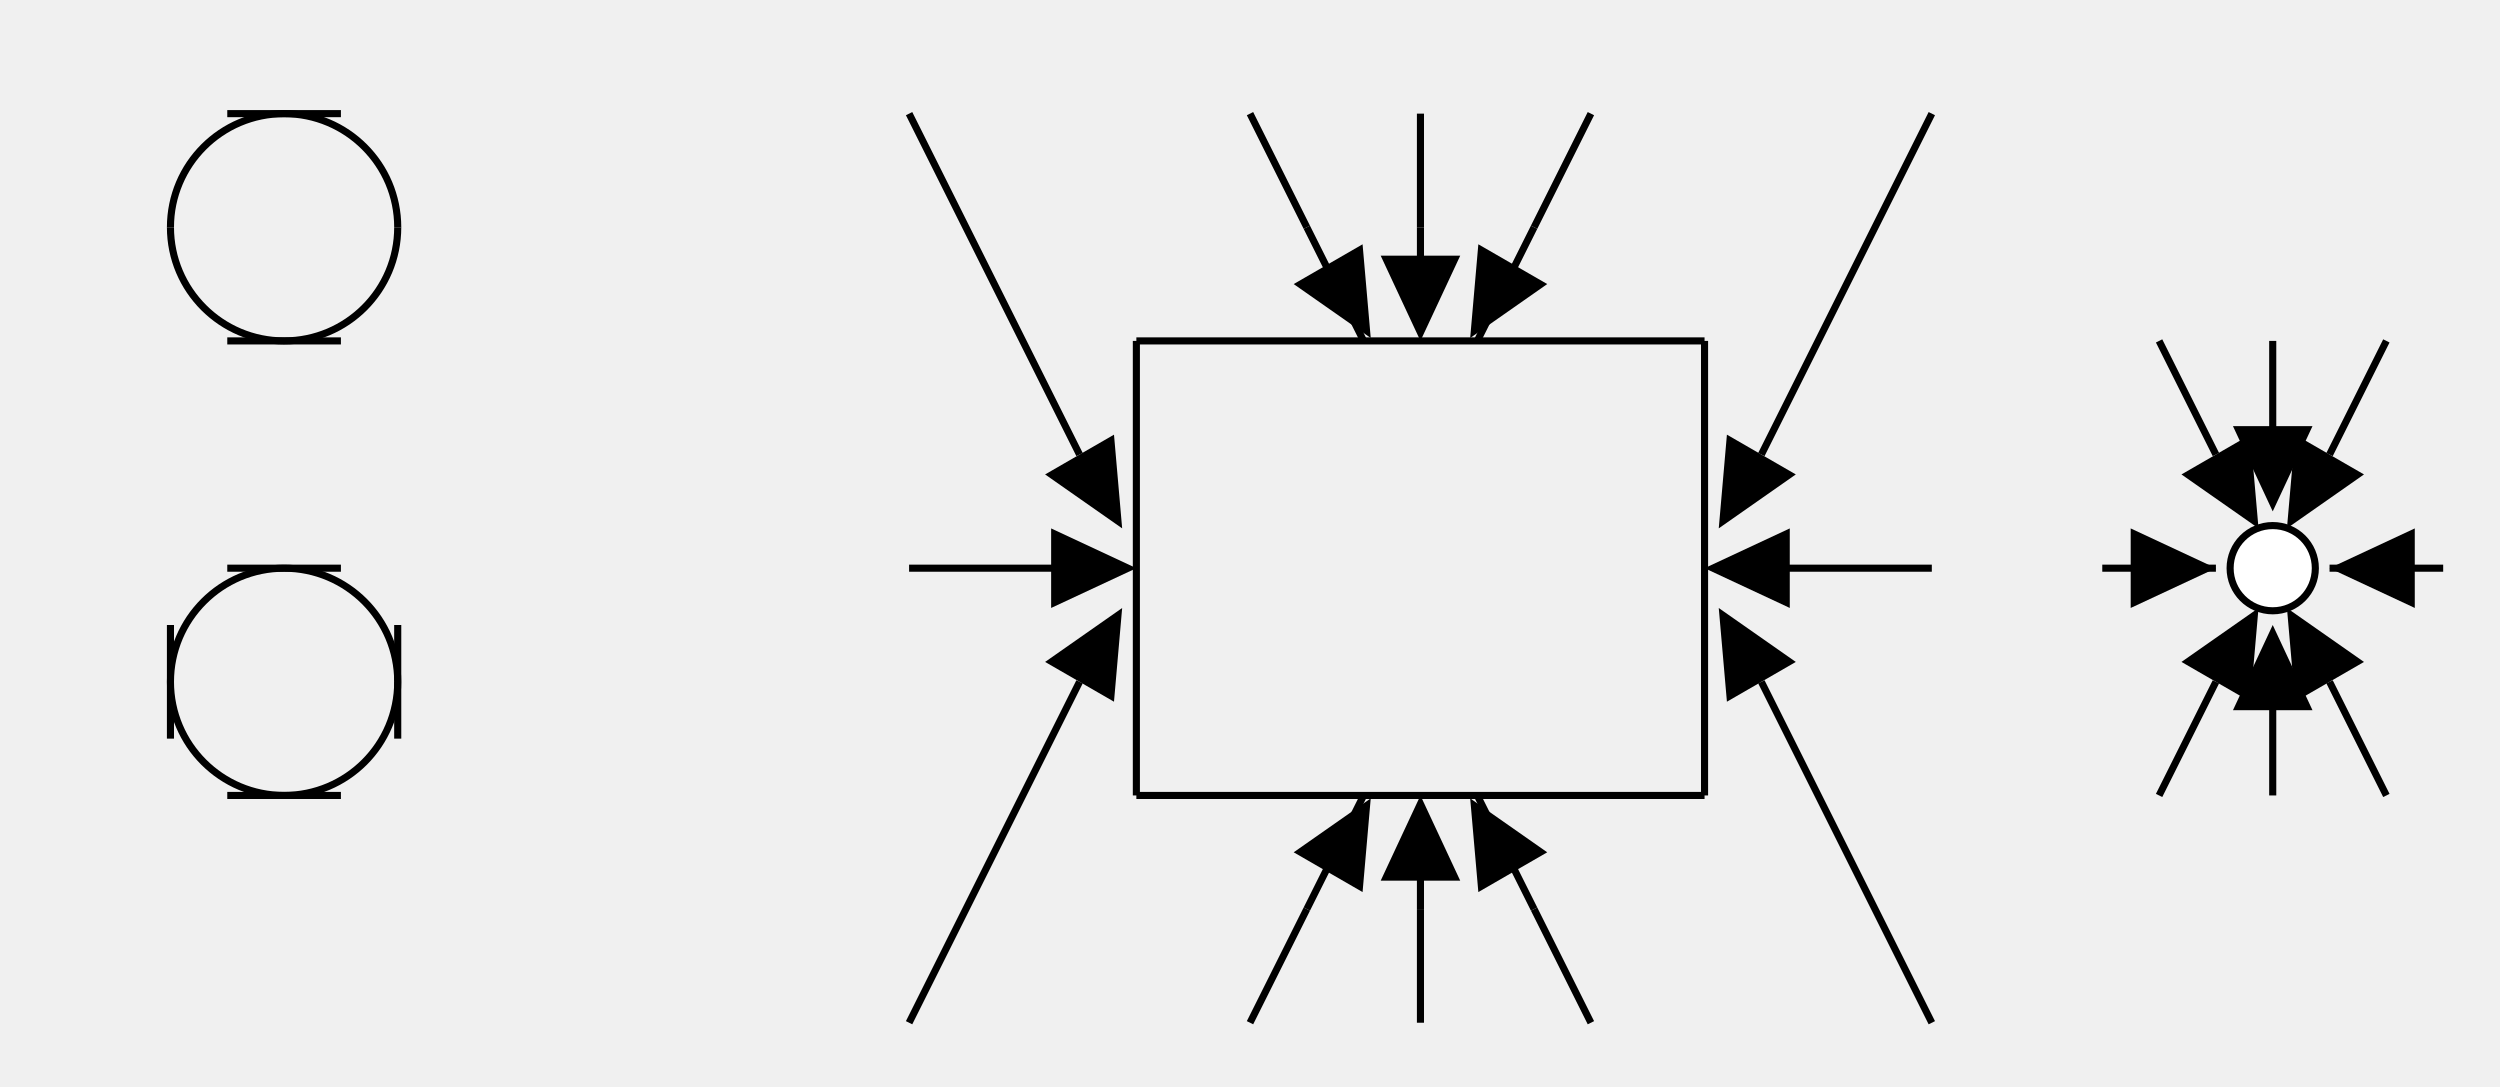
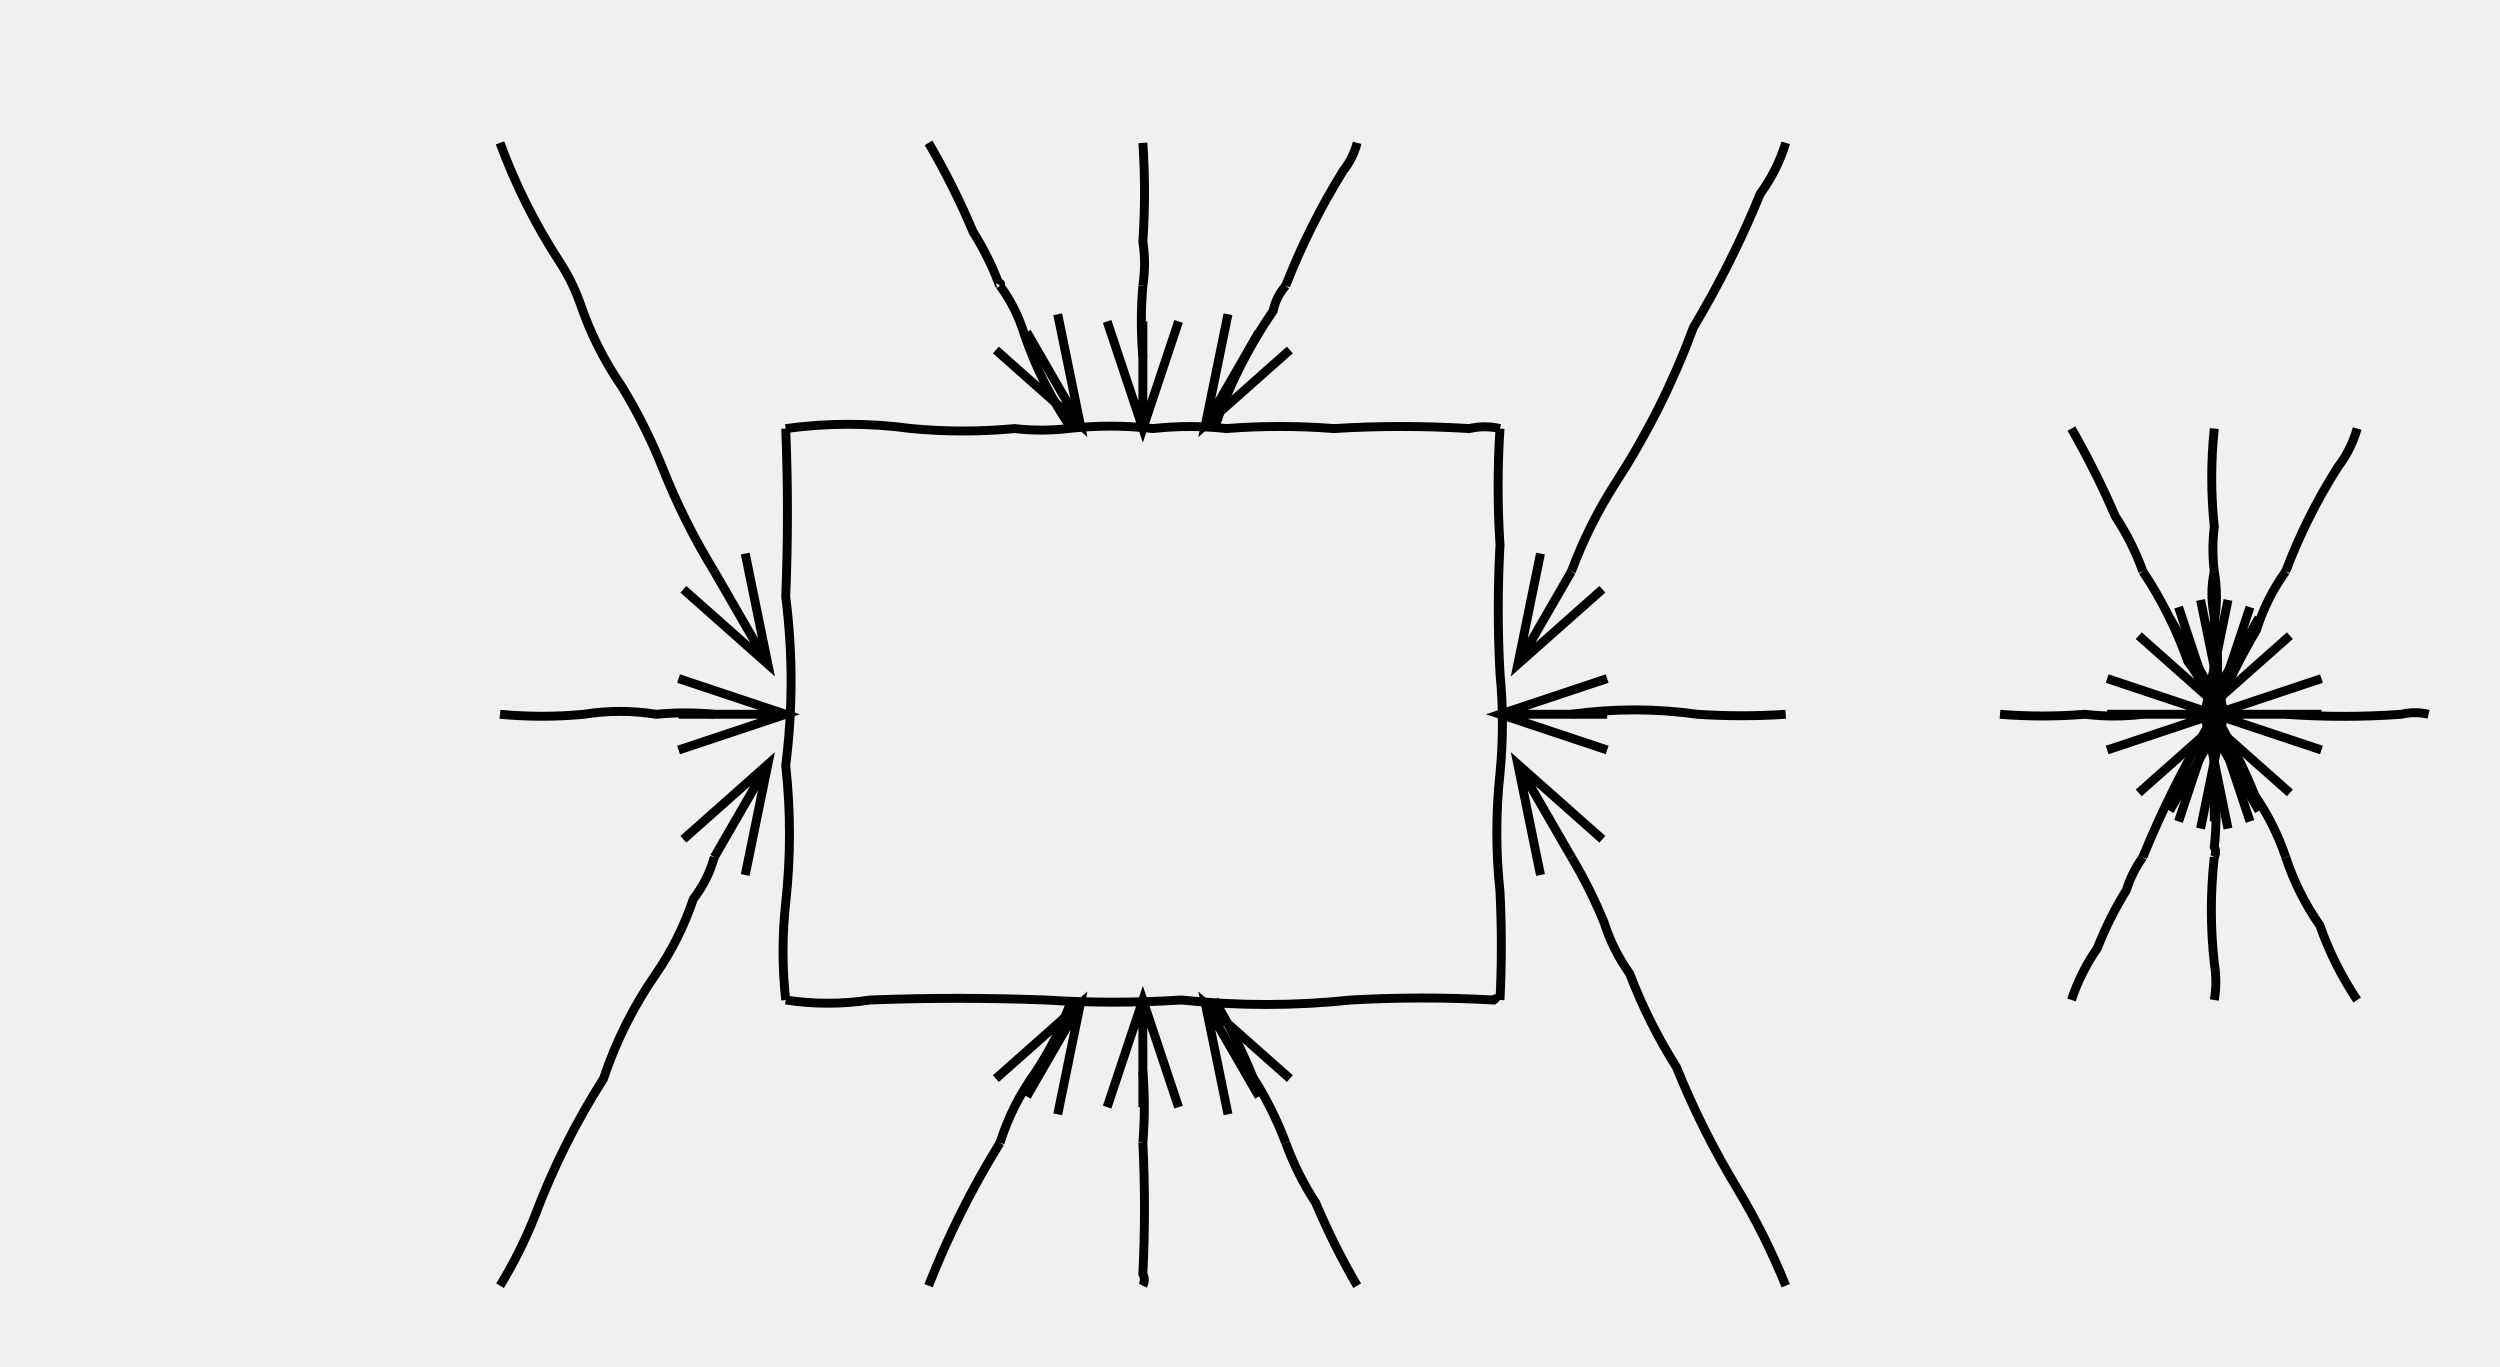
- <svg xmlns="http://www.w3.org/2000/svg" class="diagram" version="1.1" height="153" width="352">
+ <svg xmlns="http://www.w3.org/2000/svg" class="diagram" version="1.1" height="153" width="280">
  <g transform="translate(8,16)">
-     <path d="M 24,0 L 40,0" style="fill:none;stroke:#000;" />
-     <path d="M 24,32 L 40,32" style="fill:none;stroke:#000;" />
-     <path d="M 152,32 L 232,32" style="fill:none;stroke:#000;" />
-     <path d="M 24,64 L 40,64" style="fill:none;stroke:#000;" />
-     <path d="M 120,64 L 144,64" style="fill:none;stroke:#000;" />
-     <path d="M 240,64 L 264,64" style="fill:none;stroke:#000;" />
-     <path d="M 288,64 L 304,64" style="fill:none;stroke:#000;" />
-     <path d="M 320,64 L 336,64" style="fill:none;stroke:#000;" />
-     <path d="M 24,96 L 40,96" style="fill:none;stroke:#000;" />
-     <path d="M 152,96 L 232,96" style="fill:none;stroke:#000;" />
-     <path d="M 16,72 L 16,88" style="fill:none;stroke:#000;" />
-     <path d="M 48,72 L 48,88" style="fill:none;stroke:#000;" />
-     <path d="M 152,32 L 152,96" style="fill:none;stroke:#000;" />
-     <path d="M 192,0 L 192,16" style="fill:none;stroke:#000;" />
-     <path d="M 192,112 L 192,128" style="fill:none;stroke:#000;" />
-     <path d="M 232,32 L 232,96" style="fill:none;stroke:#000;" />
-     <path d="M 312,32 L 312,48" style="fill:none;stroke:#000;" />
-     <path d="M 312,80 L 312,96" style="fill:none;stroke:#000;" />
-     <path d="M 120,128 L 144,80" style="fill:none;stroke:#000;" />
-     <path d="M 208,16 L 216,0" style="fill:none;stroke:#000;" />
-     <path d="M 168,128 L 176,112" style="fill:none;stroke:#000;" />
-     <path d="M 240,48 L 264,0" style="fill:none;stroke:#000;" />
-     <path d="M 296,96 L 304,80" style="fill:none;stroke:#000;" />
-     <path d="M 320,48 L 328,32" style="fill:none;stroke:#000;" />
-     <path d="M 120,0 L 144,48" style="fill:none;stroke:#000;" />
-     <path d="M 208,112 L 216,128" style="fill:none;stroke:#000;" />
-     <path d="M 168,0 L 176,16" style="fill:none;stroke:#000;" />
-     <path d="M 240,80 L 264,128" style="fill:none;stroke:#000;" />
-     <path d="M 296,32 L 304,48" style="fill:none;stroke:#000;" />
-     <path d="M 320,80 L 328,96" style="fill:none;stroke:#000;" />
-     <polygon points="156,48 144,42.4 144,53.6" style="fill:#000" transform="rotate(60, 144, 48)" />
-     <polygon points="152,64 140,58.4 140,69.6" style="fill:#000" transform="rotate(0, 144, 64)" />
-     <polygon points="156,80 144,74.4 144,85.6" style="fill:#000" transform="rotate(300, 144, 80)" />
-     <path d="M 176,16 L 184,32" style="fill:none;stroke:#000;" />
-     <polygon points="194,16 182,10.4 182,21.6" style="fill:#000" transform="rotate(60, 176, 16)" />
-     <path d="M 176,112 L 184,96" style="fill:none;stroke:#000;" />
-     <polygon points="194,112 182,106.4 182,117.6" style="fill:#000" transform="rotate(300, 176, 112)" />
-     <path d="M 192,16 L 192,24" style="fill:none;stroke:#000;" />
-     <polygon points="208,16 196,10.4 196,21.6" style="fill:#000" transform="rotate(90, 192, 16)" />
-     <path d="M 192,104 L 192,112" style="fill:none;stroke:#000;" />
-     <polygon points="208,112 196,106.4 196,117.6" style="fill:#000" transform="rotate(270, 192, 112)" />
-     <path d="M 200,32 L 208,16" style="fill:none;stroke:#000;" />
-     <polygon points="226,16 214,10.4 214,21.6" style="fill:#000" transform="rotate(120, 208, 16)" />
-     <path d="M 200,96 L 208,112" style="fill:none;stroke:#000;" />
-     <polygon points="226,112 214,106.4 214,117.6" style="fill:#000" transform="rotate(240, 208, 112)" />
-     <polygon points="252,48 240,42.4 240,53.6" style="fill:#000" transform="rotate(120, 240, 48)" />
-     <polygon points="248,64 236,58.4 236,69.6" style="fill:#000" transform="rotate(180, 240, 64)" />
-     <polygon points="252,80 240,74.4 240,85.6" style="fill:#000" transform="rotate(240, 240, 80)" />
-     <polygon points="316,48 304,42.4 304,53.6" style="fill:#000" transform="rotate(60, 304, 48)" />
-     <polygon points="304,64 292,58.4 292,69.6" style="fill:#000" transform="rotate(0, 304, 64)" />
-     <polygon points="316,80 304,74.4 304,85.6" style="fill:#000" transform="rotate(300, 304, 80)" />
-     <polygon points="320,48 308,42.4 308,53.6" style="fill:#000" transform="rotate(90, 312, 48)" />
-     <polygon points="320,80 308,74.4 308,85.6" style="fill:#000" transform="rotate(270, 312, 80)" />
-     <polygon points="332,48 320,42.4 320,53.6" style="fill:#000" transform="rotate(120, 320, 48)" />
-     <polygon points="320,64 308,58.4 308,69.6" style="fill:#000" transform="rotate(180, 320, 64)" />
-     <polygon points="332,80 320,74.4 320,85.6" style="fill:#000" transform="rotate(240, 320, 80)" />
-     <path d="M 32,0 A 16,16 0 0,0 16,16" style="fill:none;stroke:#000;" />
-     <path d="M 32,0 A 16,16 0 0,1 48,16" style="fill:none;stroke:#000;" />
-     <path d="M 16,16 A 16,16 0 0,0 32,32" style="fill:none;stroke:#000;" />
-     <path d="M 48,16 A 16,16 0 0,1 32,32" style="fill:none;stroke:#000;" />
-     <path d="M 32,64 A 16,16 0 0,0 16,80" style="fill:none;stroke:#000;" />
-     <path d="M 32,64 A 16,16 0 0,1 48,80" style="fill:none;stroke:#000;" />
-     <path d="M 16,80 A 16,16 0 0,0 32,96" style="fill:none;stroke:#000;" />
-     <path d="M 48,80 A 16,16 0 0,1 32,96" style="fill:none;stroke:#000;" />
-     <circle cx="312" cy="64" r="6" style="fill:#fff;stroke:#000;" />
+     <path d="M 80,32 Q 87.035,31.038 94.07,32 Q 99.853,32.546 105.636,32 Q 108.628,32.347 111.62,32 Q 116.377,31.455 121.134,32 Q 125.241,31.544 129.348,32 Q 135.364,31.53 141.381,32 Q 148.974,31.534 156.567,32 Q 158.284,31.602 160,32 " style="fill:none;stroke:#000;" />
+     <path d="M 48,64 Q 52.698,64.44 57.397,64 Q 61.446,63.35 65.495,64 Q 68.748,63.691 72,64 " style="fill:none;stroke:#000;" />
+     <path d="M 168,64 Q 175.054,63.012 182.109,64 Q 187.054,64.329 192,64 " style="fill:none;stroke:#000;" />
+     <path d="M 216,64 Q 220.761,64.382 225.523,64 Q 228.761,64.39 232,64 " style="fill:none;stroke:#000;" />
+     <path d="M 248,64 Q 254.479,64.464 260.959,64 Q 262.479,63.645 264,64 " style="fill:none;stroke:#000;" />
+     <path d="M 80,96 Q 84.728,96.723 89.457,96 Q 99.284,95.627 109.11,96 Q 116.719,96.484 124.327,96 Q 133.823,97.004 143.319,96 Q 151.296,95.554 159.273,96 Q 159.636,95.675 160,96 " style="fill:none;stroke:#000;" />
+     <path d="M 80,32 Q 80.386,41.417 80,50.833 Q 81.203,60.286 80,69.738 Q 80.846,77.419 80,85.101 Q 79.399,90.55 80,96 " style="fill:none;stroke:#000;" />
+     <path d="M 120,0 Q 120.372,5.529 120,11.057 Q 120.38,13.529 120,16 " style="fill:none;stroke:#000;" />
+     <path d="M 120,112 Q 120.363,119.334 120,126.668 Q 120.325,127.334 120,128 " style="fill:none;stroke:#000;" />
+     <path d="M 160,32 Q 159.578,38.515 160,45.029 Q 159.609,52.24 160,59.451 Q 160.543,65.028 160,70.606 Q 159.287,77.232 160,83.858 Q 160.3,89.929 160,96 " style="fill:none;stroke:#000;" />
+     <path d="M 240,32 Q 239.426,37.5 240,43 Q 239.693,45.5 240,48 " style="fill:none;stroke:#000;" />
+     <path d="M 240,48 Q 239.469,50.521 240,53.043 Q 240.747,58.521 240,64 " style="fill:none;stroke:#000;" />
+     <path d="M 240,80 Q 239.344,85.938 240,91.877 Q 240.351,93.938 240,96 " style="fill:none;stroke:#000;" />
+     <path d="M 48,128 Q 50.284,124.272 51.896,120.208 Q 54.943,112.107 59.595,104.809 Q 61.683,98.536 65.449,93.103 Q 68.138,89.187 69.657,84.686 Q 71.292,82.575 72,80 " style="fill:none;stroke:#000;" />
+     <path d="M 136,16 Q 138.634,9.257 142.448,3.105 Q 143.553,1.717 144,-0 " style="fill:none;stroke:#000;" />
+     <path d="M 96,128 Q 99.274,119.637 104,112 " style="fill:none;stroke:#000;" />
+     <path d="M 168,48 Q 169.955,42.729 172.998,38.003 Q 178.288,29.821 181.66,20.679 Q 185.968,13.472 189.149,5.701 Q 191.054,3.09 192,0 " style="fill:none;stroke:#000;" />
+     <path d="M 224,96 Q 225.029,92.894 226.896,90.208 Q 228.23,86.807 230.151,83.699 Q 230.782,81.702 232,80 " style="fill:none;stroke:#000;" />
+     <path d="M 248,48 Q 250.324,41.847 253.852,36.295 Q 255.335,34.352 256,32 " style="fill:none;stroke:#000;" />
+     <path d="M 48,0 Q 50.57,6.997 54.625,13.25 Q 56.062,15.434 56.947,17.894 Q 58.645,22.935 61.659,27.319 Q 64.316,31.673 66.205,36.41 Q 68.601,42.456 72,48 " style="fill:none;stroke:#000;" />
+     <path d="M 136,112 Q 137.304,115.558 139.368,118.735 Q 141.389,123.515 144,128 " style="fill:none;stroke:#000;" />
+     <path d="M 96,0 Q 98.823,4.835 100.997,9.994 Q 102.707,12.706 103.851,15.702 Q 104.206,15.71 104,16 " style="fill:none;stroke:#000;" />
+     <path d="M 168,80 Q 170.107,83.524 171.662,87.324 Q 172.639,90.41 174.522,93.043 Q 176.62,98.55 179.766,103.532 Q 182.599,110.544 186.509,117.018 Q 189.698,122.287 192,128 " style="fill:none;stroke:#000;" />
+     <path d="M 224,32 Q 226.739,36.783 228.922,41.844 Q 230.834,44.736 232,48 " style="fill:none;stroke:#000;" />
+     <path d="M 248,80 Q 249.35,84.102 251.821,87.643 Q 253.381,92.086 256,96 " style="fill:none;stroke:#000;" />
+     <path d="M 72,44 L 84,48 L 72,52 M 84,48 L 72,48" style="fill:none;stroke:#000" transform="rotate(60, 72, 48)" />
+     <path d="M 68,60 L 80,64 L 68,68 M 80,64 L 68,64" style="fill:none;stroke:#000" transform="rotate(0, 72, 64)" />
+     <path d="M 72,76 L 84,80 L 72,84 M 84,80 L 72,80" style="fill:none;stroke:#000" transform="rotate(300, 72, 80)" />
+     <path d="M 104,16 Q 105.827,18.489 106.722,21.444 Q 108.645,27.08 112,32 " style="fill:none;stroke:#000;" />
+     <path d="M 110,12 L 122,16 L 110,20 M 122,16 L 110,16" style="fill:none;stroke:#000" transform="rotate(60, 104, 16)" />
+     <path d="M 104,112 Q 105.325,107.789 107.899,104.203 Q 110.476,100.365 112,96 " style="fill:none;stroke:#000;" />
+     <path d="M 110,108 L 122,112 L 110,116 M 122,112 L 110,112" style="fill:none;stroke:#000" transform="rotate(300, 104, 112)" />
+     <path d="M 120,16 Q 119.661,20 120,24 " style="fill:none;stroke:#000;" />
+     <path d="M 124,12 L 136,16 L 124,20 M 136,16 L 124,16" style="fill:none;stroke:#000" transform="rotate(90, 120, 16)" />
+     <path d="M 120,104 Q 120.328,108 120,112 " style="fill:none;stroke:#000;" />
+     <path d="M 124,108 L 136,112 L 124,116 M 136,112 L 124,112" style="fill:none;stroke:#000" transform="rotate(270, 120, 112)" />
+     <path d="M 128,32 Q 130.378,24.95 134.591,18.818 Q 134.934,17.228 136,16 " style="fill:none;stroke:#000;" />
+     <path d="M 142,12 L 154,16 L 142,20 M 154,16 L 142,16" style="fill:none;stroke:#000" transform="rotate(120, 136, 16)" />
+     <path d="M 128,96 Q 130.507,100.145 132.319,104.638 Q 134.542,108.128 136,112 " style="fill:none;stroke:#000;" />
+     <path d="M 142,108 L 154,112 L 142,116 M 154,112 L 142,112" style="fill:none;stroke:#000" transform="rotate(240, 136, 112)" />
+     <path d="M 168,44 L 180,48 L 168,52 M 180,48 L 168,48" style="fill:none;stroke:#000" transform="rotate(120, 168, 48)" />
+     <path d="M 164,60 L 176,64 L 164,68 M 176,64 L 164,64" style="fill:none;stroke:#000" transform="rotate(180, 168, 64)" />
+     <path d="M 168,76 L 180,80 L 168,84 M 180,80 L 168,80" style="fill:none;stroke:#000" transform="rotate(240, 168, 80)" />
+     <path d="M 232,48 Q 235.148,52.721 237.036,58.071 Q 239.07,60.759 240,64 " style="fill:none;stroke:#000;" />
+     <path d="M 238,44 L 250,48 L 238,52 M 250,48 L 238,48" style="fill:none;stroke:#000" transform="rotate(60, 232, 48)" />
+     <path d="M 228,60 L 240,64 L 228,68 M 240,64 L 228,64" style="fill:none;stroke:#000" transform="rotate(0, 232, 64)" />
+     <path d="M 232,80 Q 235.185,72.159 239.547,64.906 Q 239.464,64.299 240,64 " style="fill:none;stroke:#000;" />
+     <path d="M 238,76 L 250,80 L 238,84 M 250,80 L 238,80" style="fill:none;stroke:#000" transform="rotate(300, 232, 80)" />
+     <path d="M 240,48 Q 240.486,50.822 240,53.644 Q 239.601,54.822 240,56 " style="fill:none;stroke:#000;" />
+     <path d="M 244,44 L 256,48 L 244,52 M 256,48 L 244,48" style="fill:none;stroke:#000" transform="rotate(90, 240, 48)" />
+     <path d="M 240,72 Q 240.39,75.433 240,78.865 Q 240.3,79.433 240,80 " style="fill:none;stroke:#000;" />
+     <path d="M 244,76 L 256,80 L 244,84 M 256,80 L 244,80" style="fill:none;stroke:#000" transform="rotate(270, 240, 80)" />
+     <path d="M 240,64 Q 242.044,59.122 244.72,54.56 Q 245.832,51.016 248,48 " style="fill:none;stroke:#000;" />
+     <path d="M 254,44 L 266,48 L 254,52 M 266,48 L 254,48" style="fill:none;stroke:#000" transform="rotate(120, 248, 48)" />
+     <path d="M 244,60 L 256,64 L 244,68 M 256,64 L 244,64" style="fill:none;stroke:#000" transform="rotate(180, 248, 64)" />
+     <path d="M 240,64 Q 242.648,68.38 244.563,73.126 Q 246.756,76.326 248,80 " style="fill:none;stroke:#000;" />
+     <path d="M 254,76 L 266,80 L 254,84 M 266,80 L 254,80" style="fill:none;stroke:#000" transform="rotate(240, 248, 80)" />
  </g>
</svg>
